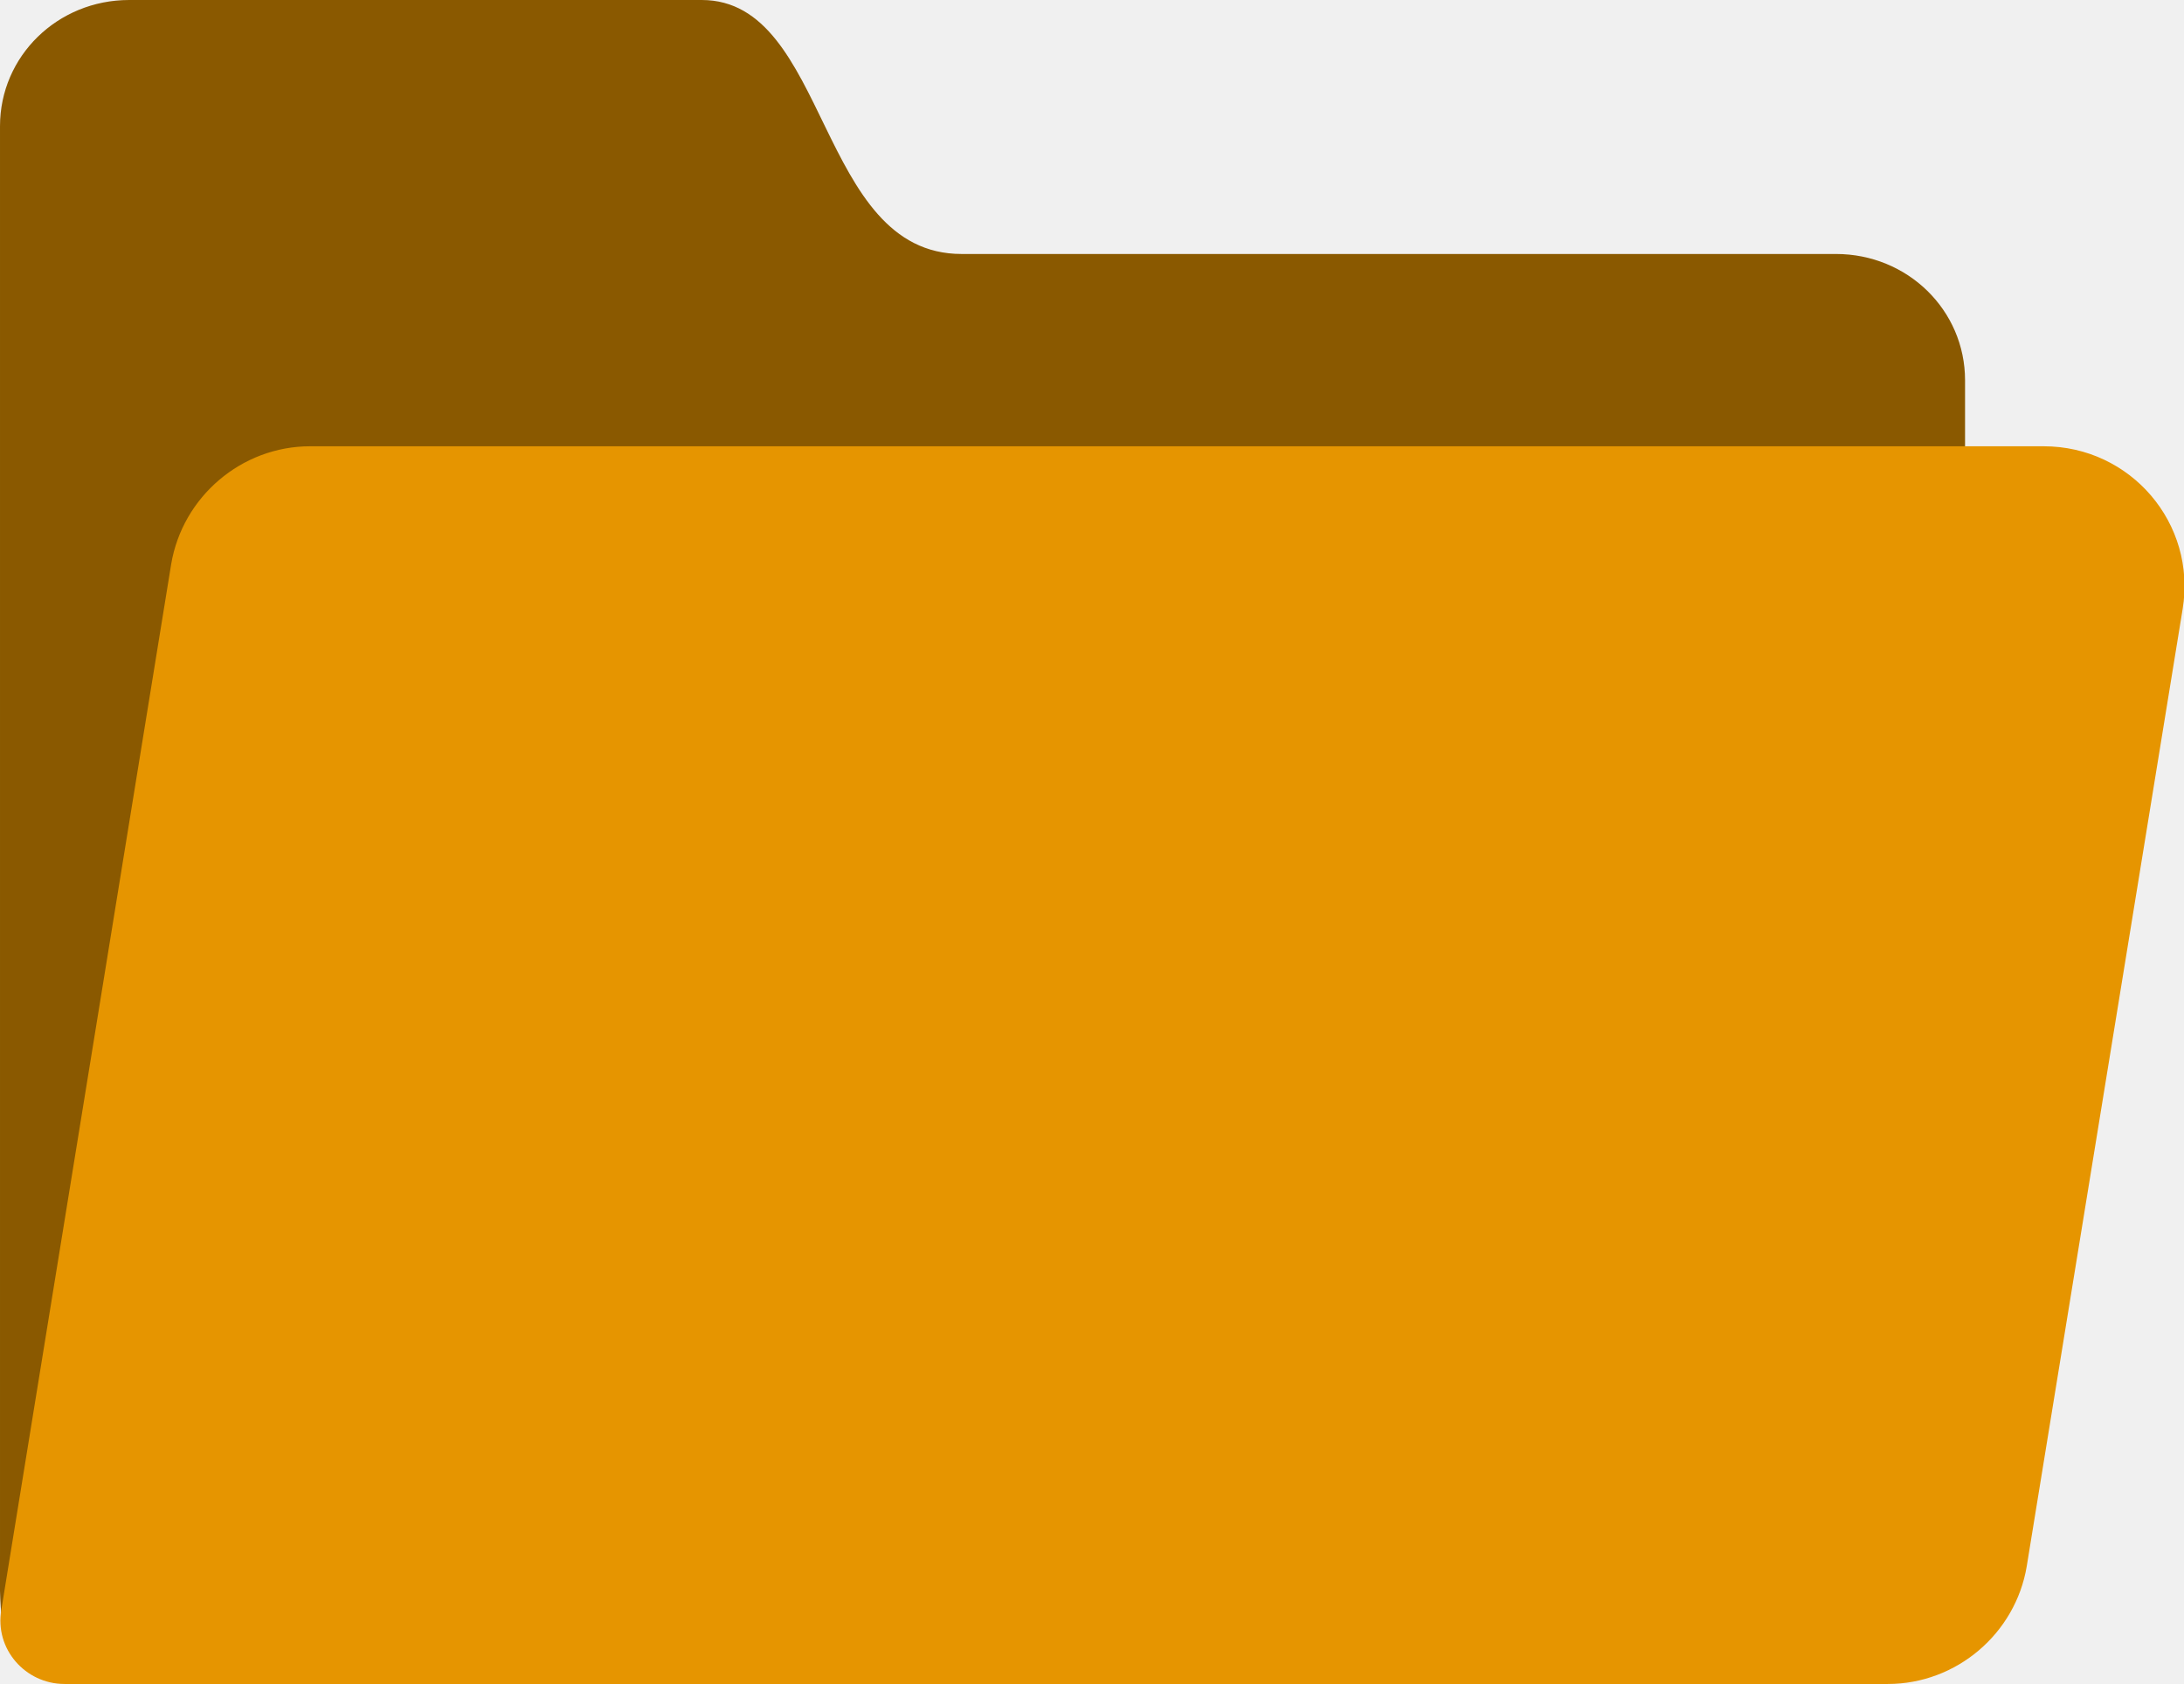
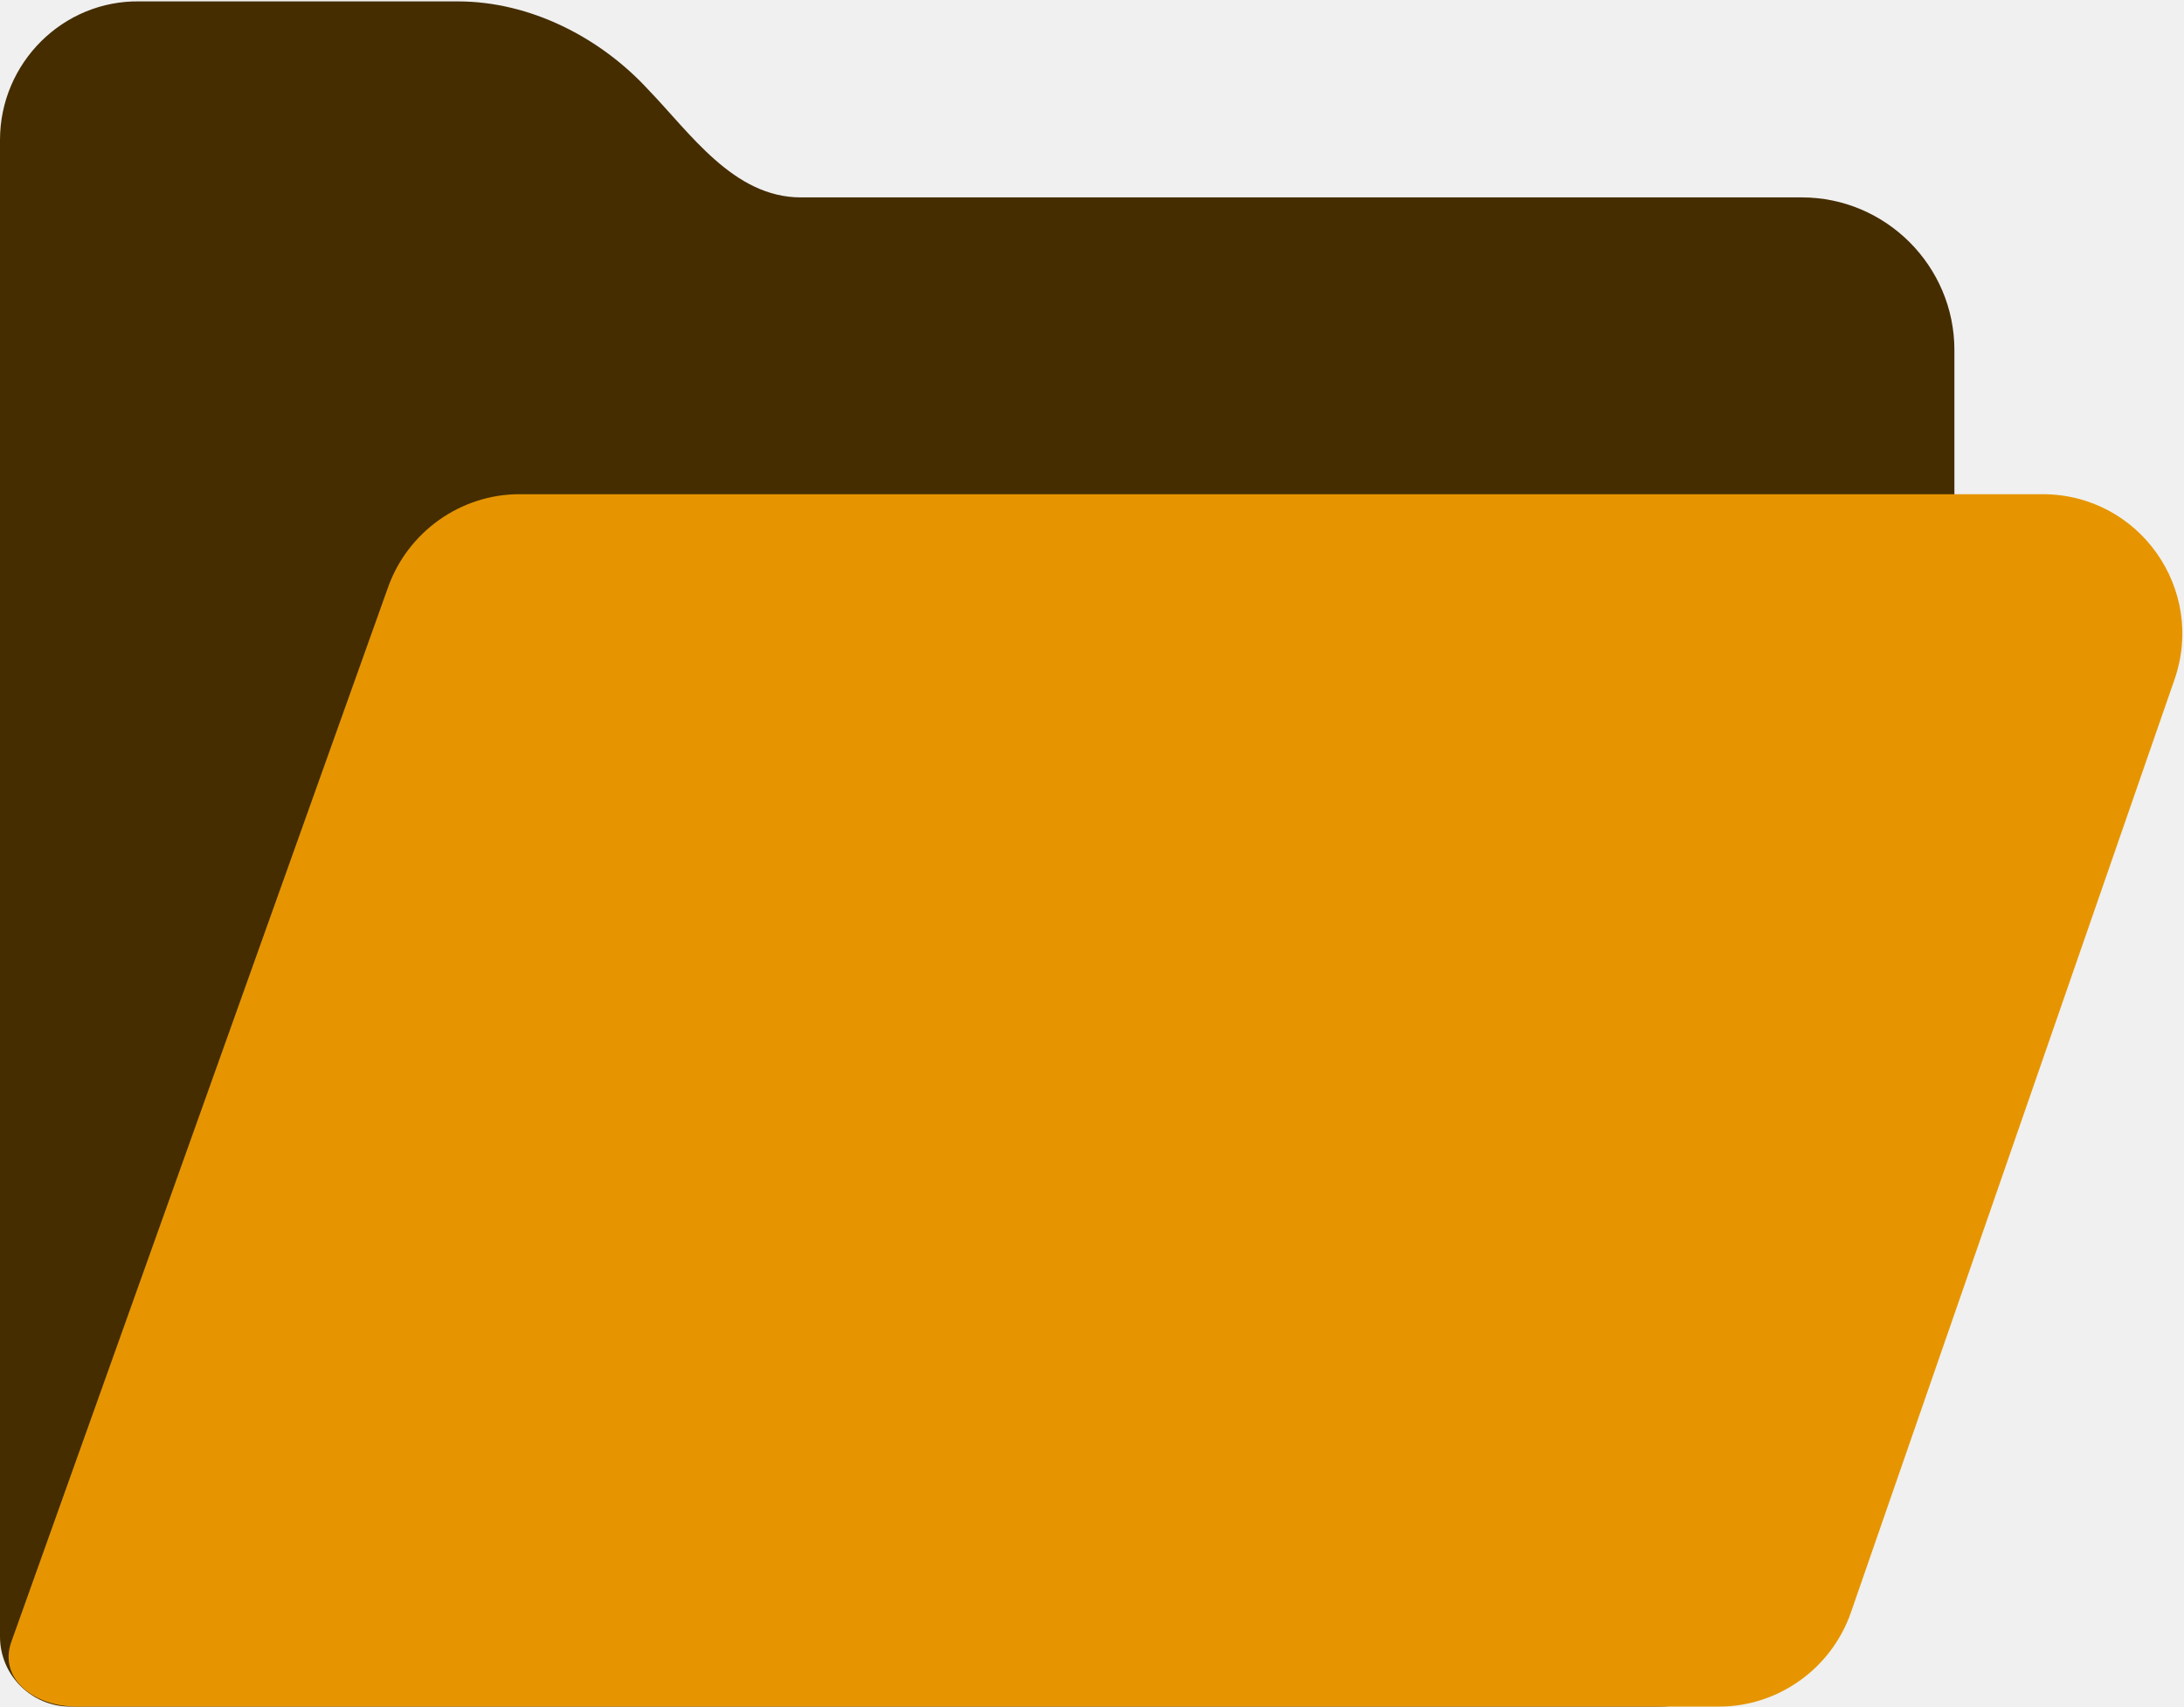
- <svg xmlns="http://www.w3.org/2000/svg" preserveAspectRatio="none" overflow="visible" style="display: block;" width="16" height="12.339" viewBox="0 0 16 12.339" fill="none">
+ <svg xmlns="http://www.w3.org/2000/svg" preserveAspectRatio="none" overflow="visible" style="display: block;" width="15.6" height="12.19" viewBox="0 0 15.6 12.19" fill="none">
  <g id="Layer_1" clip-path="url(#clip0_0_6)">
-     <path id="Vector" fill-rule="evenodd" clip-rule="evenodd" d="M5.152 0H0.946C0.422 0 2.26221e-05 0.411 2.26221e-05 0.925V11.404C2.26221e-05 11.64 -0.021 12.041 0.144 12.195C0.319 12.37 0.679 12.329 0.956 12.329H13.45C13.974 12.329 14.396 11.918 14.396 11.404V2.787C14.396 2.272 13.974 1.861 13.45 1.861H7.044C5.985 1.861 6.077 0 5.141 0H5.152Z" fill="#8A5900" />
-     <path id="Vector_2" fill-rule="evenodd" clip-rule="evenodd" d="M13.82 12.339H0.473C0.185 12.339 -0.041 12.082 0.01 11.794L1.254 4.134C1.337 3.64 1.769 3.27 2.272 3.27H14.972C15.609 3.27 16.093 3.835 15.99 4.463L14.848 11.476C14.766 11.969 14.334 12.339 13.83 12.339H13.82Z" fill="#E69500" />
+     <path id="Vector" d="M12.87 1.41H5.72C5.24 1.41 4.93 0.95 4.63 0.64C4.29 0.27 3.79 0.01 3.27 0.01H1C0.45 1.89175e-10 0 0.45 0 1V11.69C0 11.97 0.23 12.19 0.5 12.19H11.85C12.29 12.19 12.64 11.84 12.64 11.4L13.96 6.4V2.5C13.96 1.9 13.47 1.41 12.87 1.41Z" fill="#452D00" />
+     <path id="Vector_2" fill-rule="evenodd" clip-rule="evenodd" d="M12.29 12.19H0.55C0.24 12.19 -0.01 11.99 0.08 11.73L2.77 4.2C2.91 3.8 3.29 3.53 3.71 3.53H14.59C15.28 3.53 15.76 4.21 15.53 4.86L13.22 11.52C13.08 11.92 12.7 12.19 12.28 12.19H12.29Z" fill="#E69500" />
  </g>
  <defs>
    <clipPath id="clip0_0_6">
-       <rect width="16" height="12.339" fill="white" />
+       <rect width="15.6" height="12.19" fill="white" />
    </clipPath>
  </defs>
</svg>
